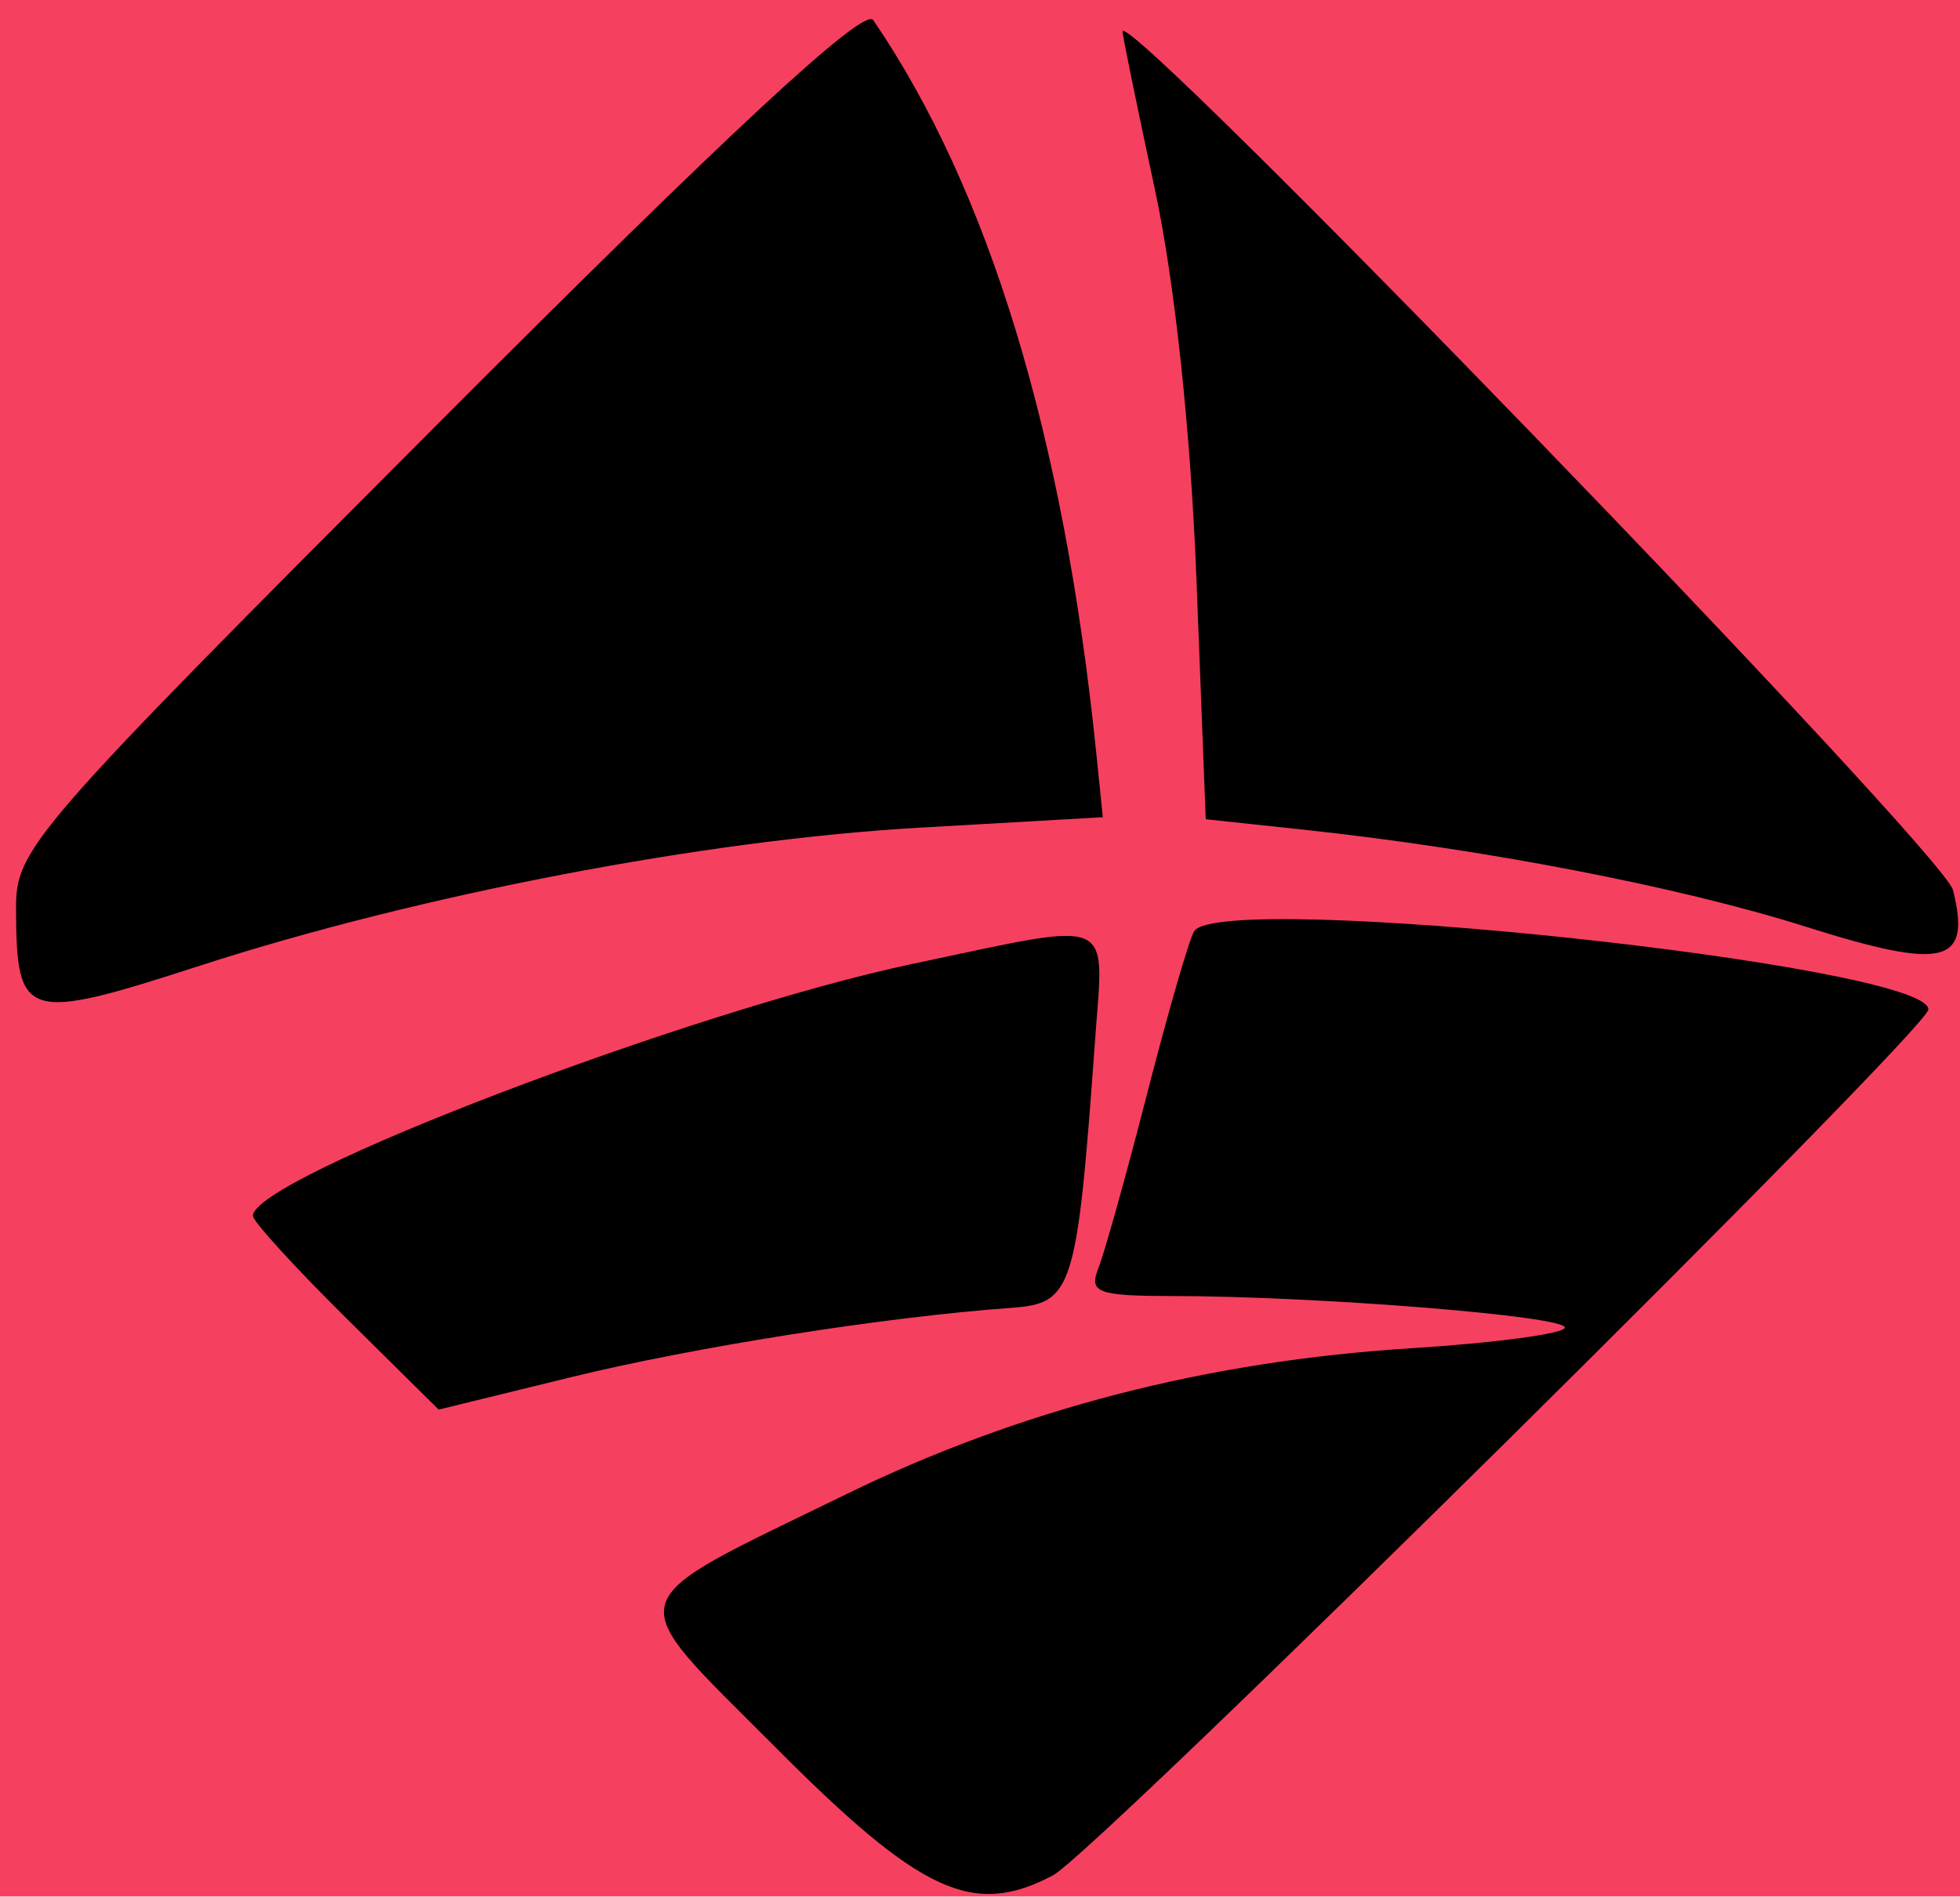
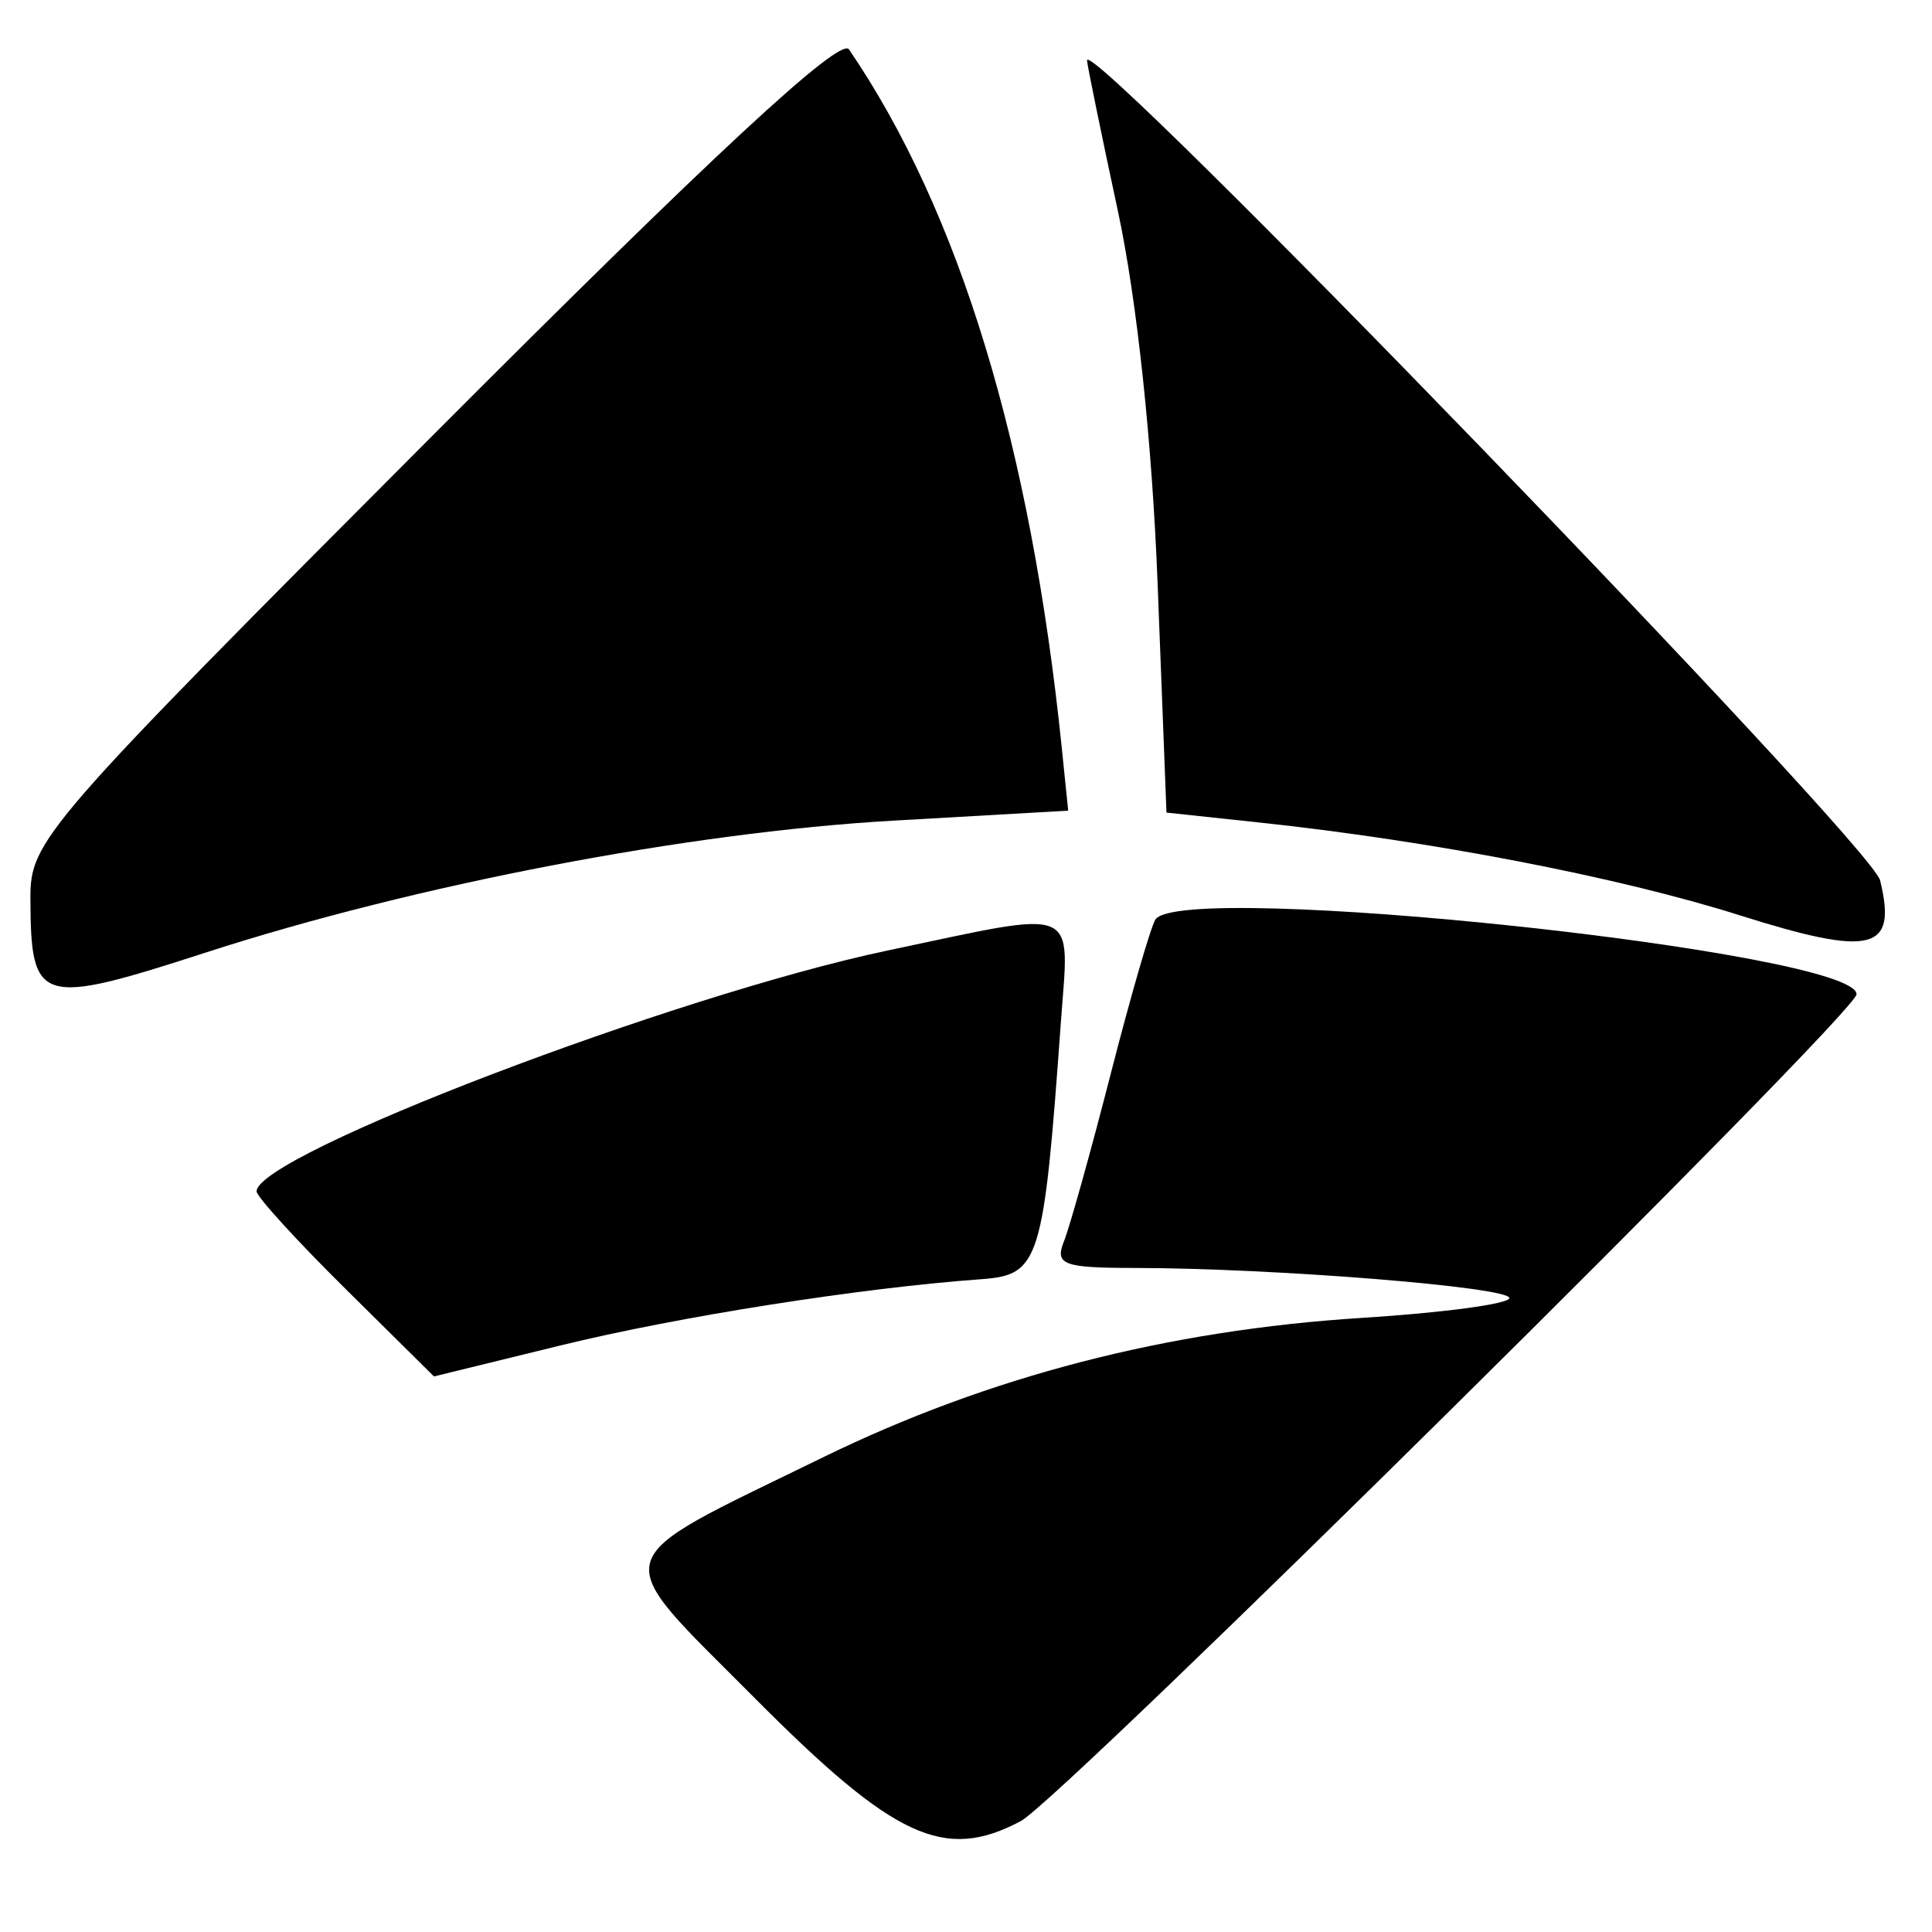
- <svg xmlns="http://www.w3.org/2000/svg" viewBox="1 2 124 120">
-   <rect x="1" y="2" width="124" height="120" fill="#F6405F" />
-   <path d="M 28.704 28.814 C 2.734 54.849, 2 55.694, 2.015 59.543 C 2.042 66.525, 2.577 66.689, 13.650 63.103 C 27.503 58.617, 45.598 55.146, 59.182 54.370 L 70.771 53.708 70.351 49.604 C 68.299 29.553, 63.565 14.004, 56.246 3.271 C 55.666 2.420, 47.203 10.268, 28.704 28.814 M 72.018 4 C 72.023 4.275, 72.945 8.775, 74.067 14 C 75.324 19.854, 76.333 29.322, 76.695 38.668 L 77.282 53.836 83.391 54.489 C 94.848 55.712, 107.192 58.093, 115.220 60.629 C 124.042 63.416, 125.710 63.004, 124.560 58.323 C 123.972 55.933, 71.990 2.187, 72.018 4 M 76.545 60.927 C 76.230 61.437, 74.895 66.050, 73.580 71.177 C 72.264 76.305, 70.872 81.287, 70.487 82.250 C 69.872 83.786, 70.442 84.001, 75.143 84.005 C 84.357 84.014, 100 85.269, 100 86 C 100 86.384, 95.612 86.974, 90.250 87.312 C 77.336 88.126, 65.495 91.190, 54.500 96.564 C 39.857 103.720, 40.167 102.616, 50.012 112.512 C 59.264 121.812, 62.567 123.339, 67.629 120.653 C 70.339 119.215, 123 67.116, 123 65.872 C 123 63.059, 78.176 58.288, 76.545 60.927 M 58.776 62.980 C 44.711 65.946, 17 76.527, 17 78.932 C 17 79.279, 19.644 82.179, 22.876 85.377 L 28.752 91.192 37.126 89.141 C 44.961 87.223, 56.962 85.333, 64.992 84.752 C 68.883 84.471, 69.140 83.646, 70.284 67.750 C 70.849 59.900, 71.704 60.254, 58.776 62.980" stroke="none" fill="#000000" fill-rule="evenodd" />
+ <svg xmlns="http://www.w3.org/2000/svg" width="128" height="128" viewBox="0 0 128 128">
+   <g fill="#000000" stroke="none">
+     <path d="M 28.704 28.814 C 2.734 54.849, 2 55.694, 2.015 59.543 C 2.042 66.525, 2.577 66.689, 13.650 63.103 C 27.503 58.617, 45.598 55.146, 59.182 54.370 L 70.771 53.708 70.351 49.604 C 68.299 29.553, 63.565 14.004, 56.246 3.271 C 55.666 2.420, 47.203 10.268, 28.704 28.814 Z" />
+     <path d="M 72.018 4 C 72.023 4.275, 72.945 8.775, 74.067 14 C 75.324 19.854, 76.333 29.322, 76.695 38.668 L 77.282 53.836 83.391 54.489 C 94.848 55.712, 107.192 58.093, 115.220 60.629 C 124.042 63.416, 125.710 63.004, 124.560 58.323 C 123.972 55.933, 71.990 2.187, 72.018 4 Z" />
+     <path d="M 76.545 60.927 C 76.230 61.437, 74.895 66.050, 73.580 71.177 C 72.264 76.305, 70.872 81.287, 70.487 82.250 C 69.872 83.786, 70.442 84.001, 75.143 84.005 C 84.357 84.014, 100 85.269, 100 86 C 100 86.384, 95.612 86.974, 90.250 87.312 C 77.336 88.126, 65.495 91.190, 54.500 96.564 C 39.857 103.720, 40.167 102.616, 50.012 112.512 C 59.264 121.812, 62.567 123.339, 67.629 120.653 C 70.339 119.215, 123 67.116, 123 65.872 C 123 63.059, 78.176 58.288, 76.545 60.927 Z" />
+     <path d="M 58.776 62.980 C 44.711 65.946, 17 76.527, 17 78.932 C 17 79.279, 19.644 82.179, 22.876 85.377 L 28.752 91.192 37.126 89.141 C 44.961 87.223, 56.962 85.333, 64.992 84.752 C 68.883 84.471, 69.140 83.646, 70.284 67.750 C 70.849 59.900, 71.704 60.254, 58.776 62.980 Z" />
+   </g>
</svg>
